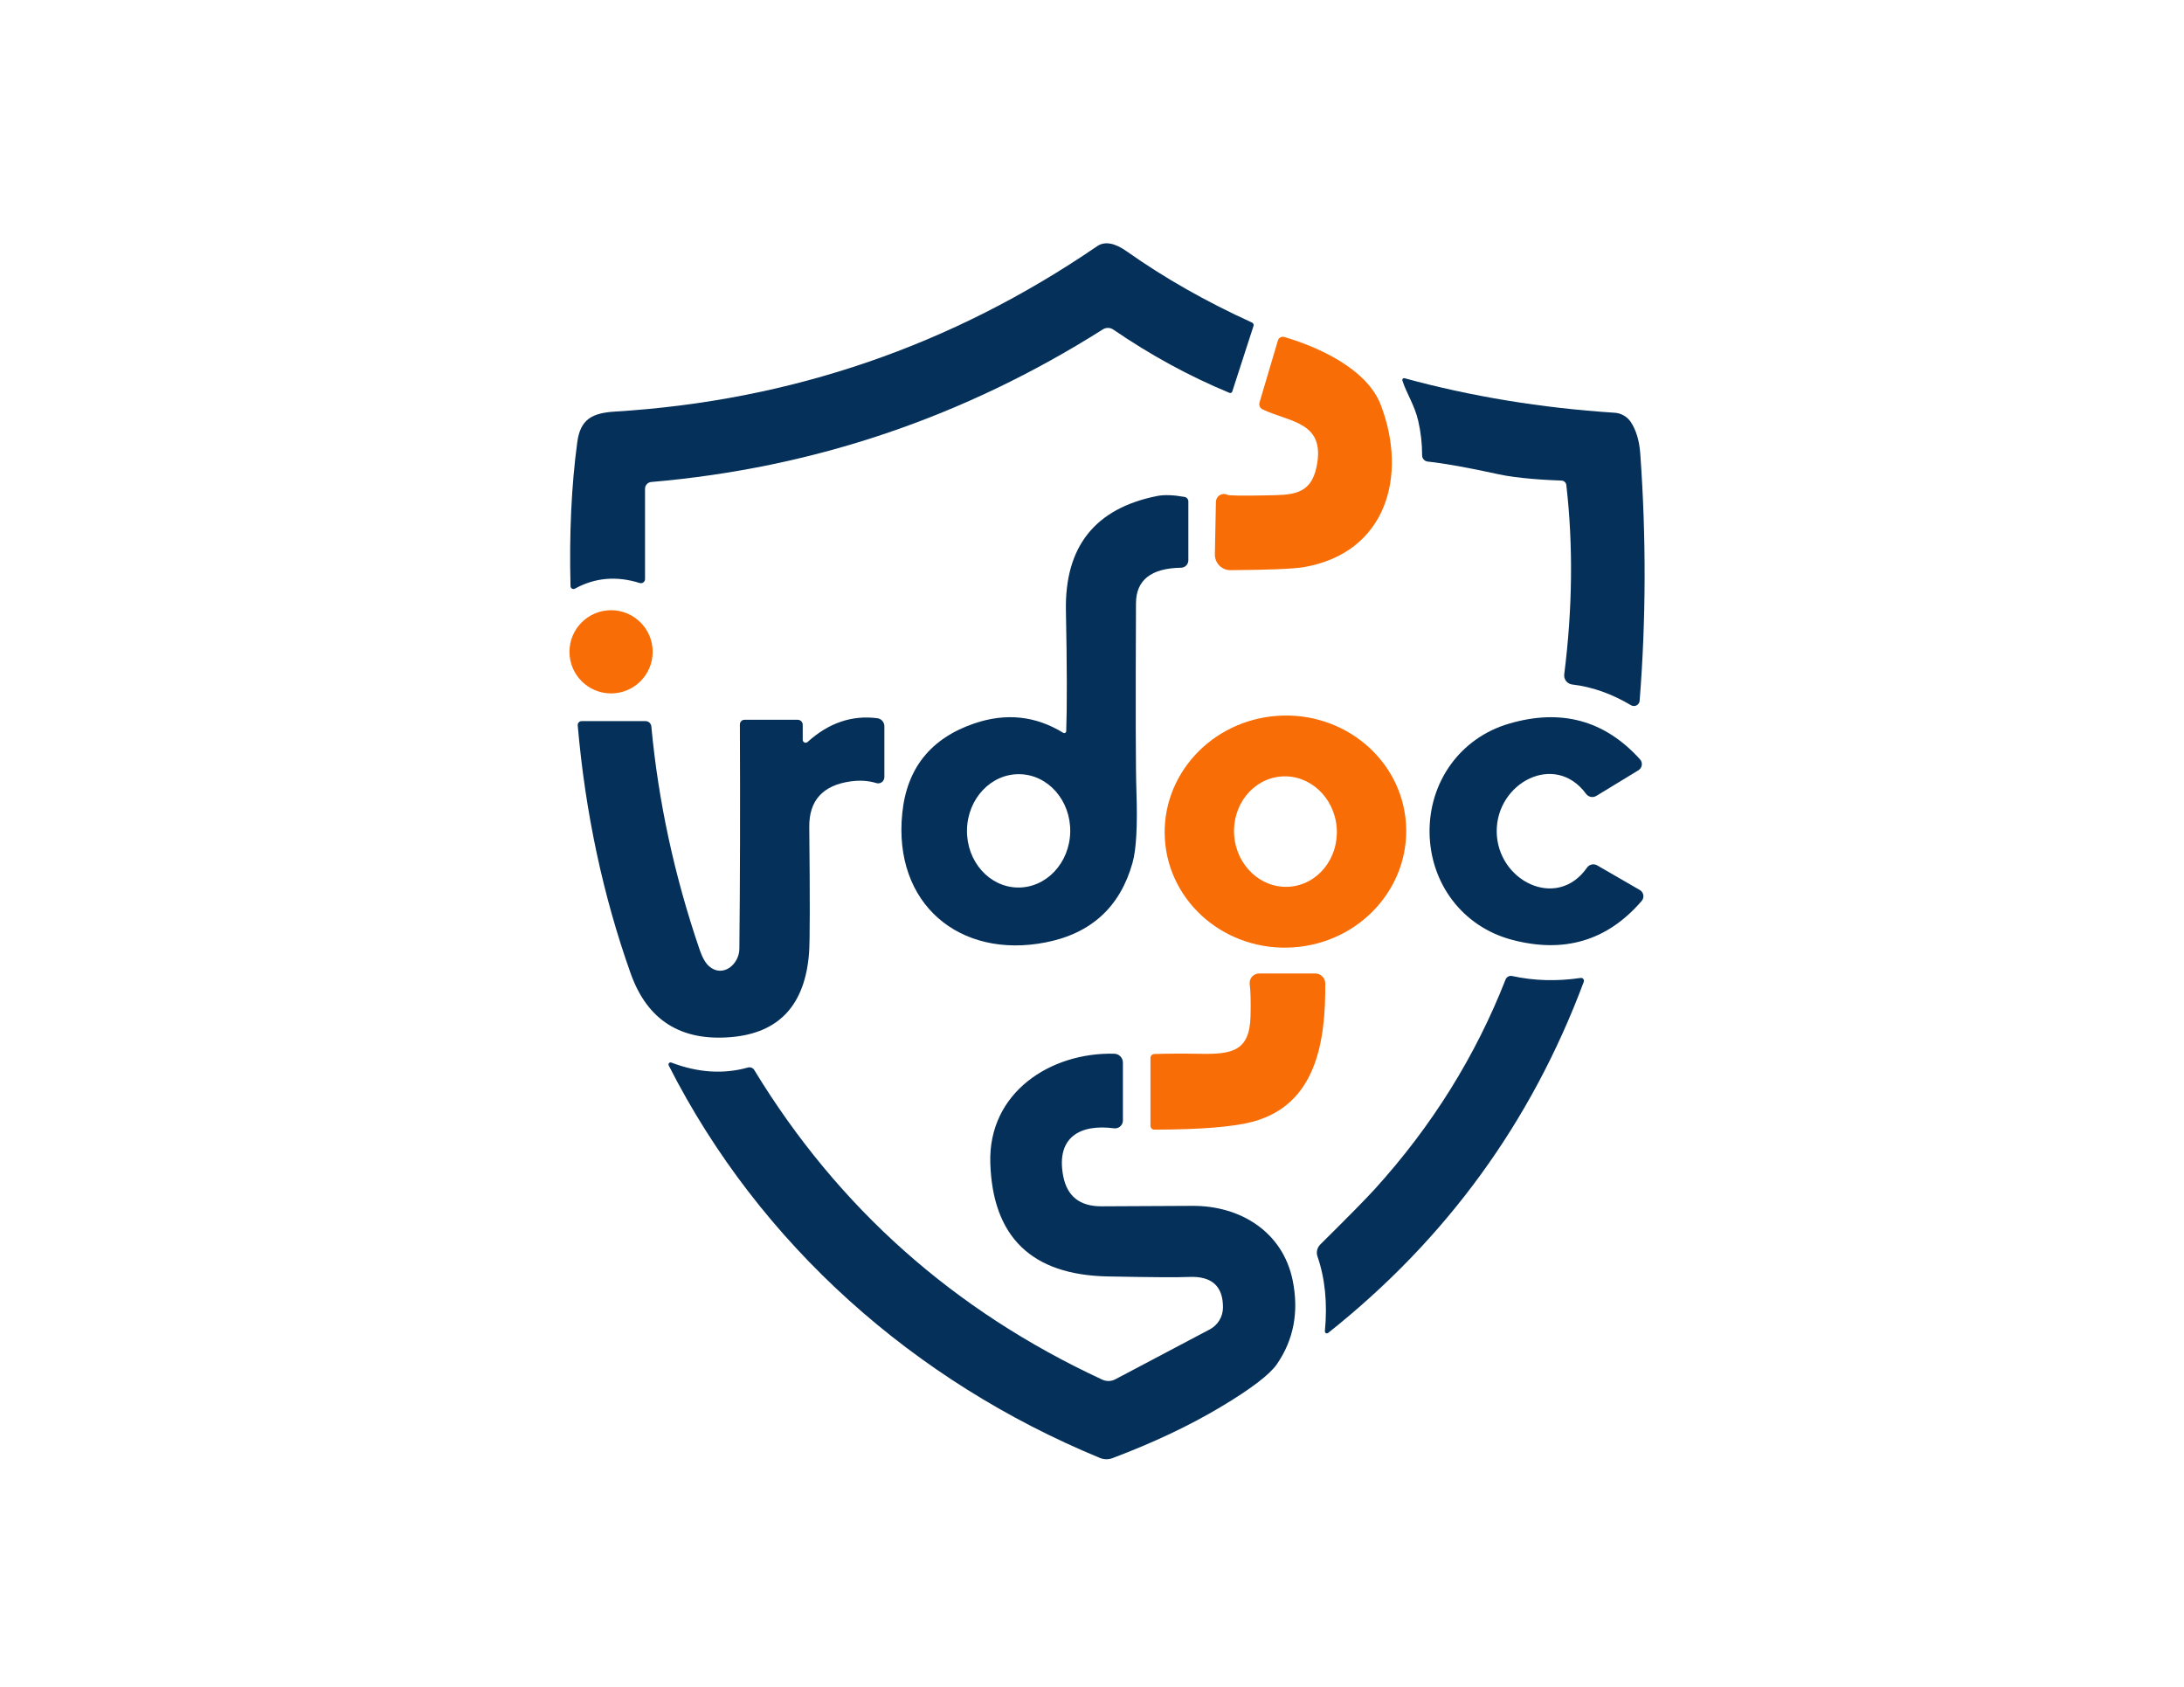
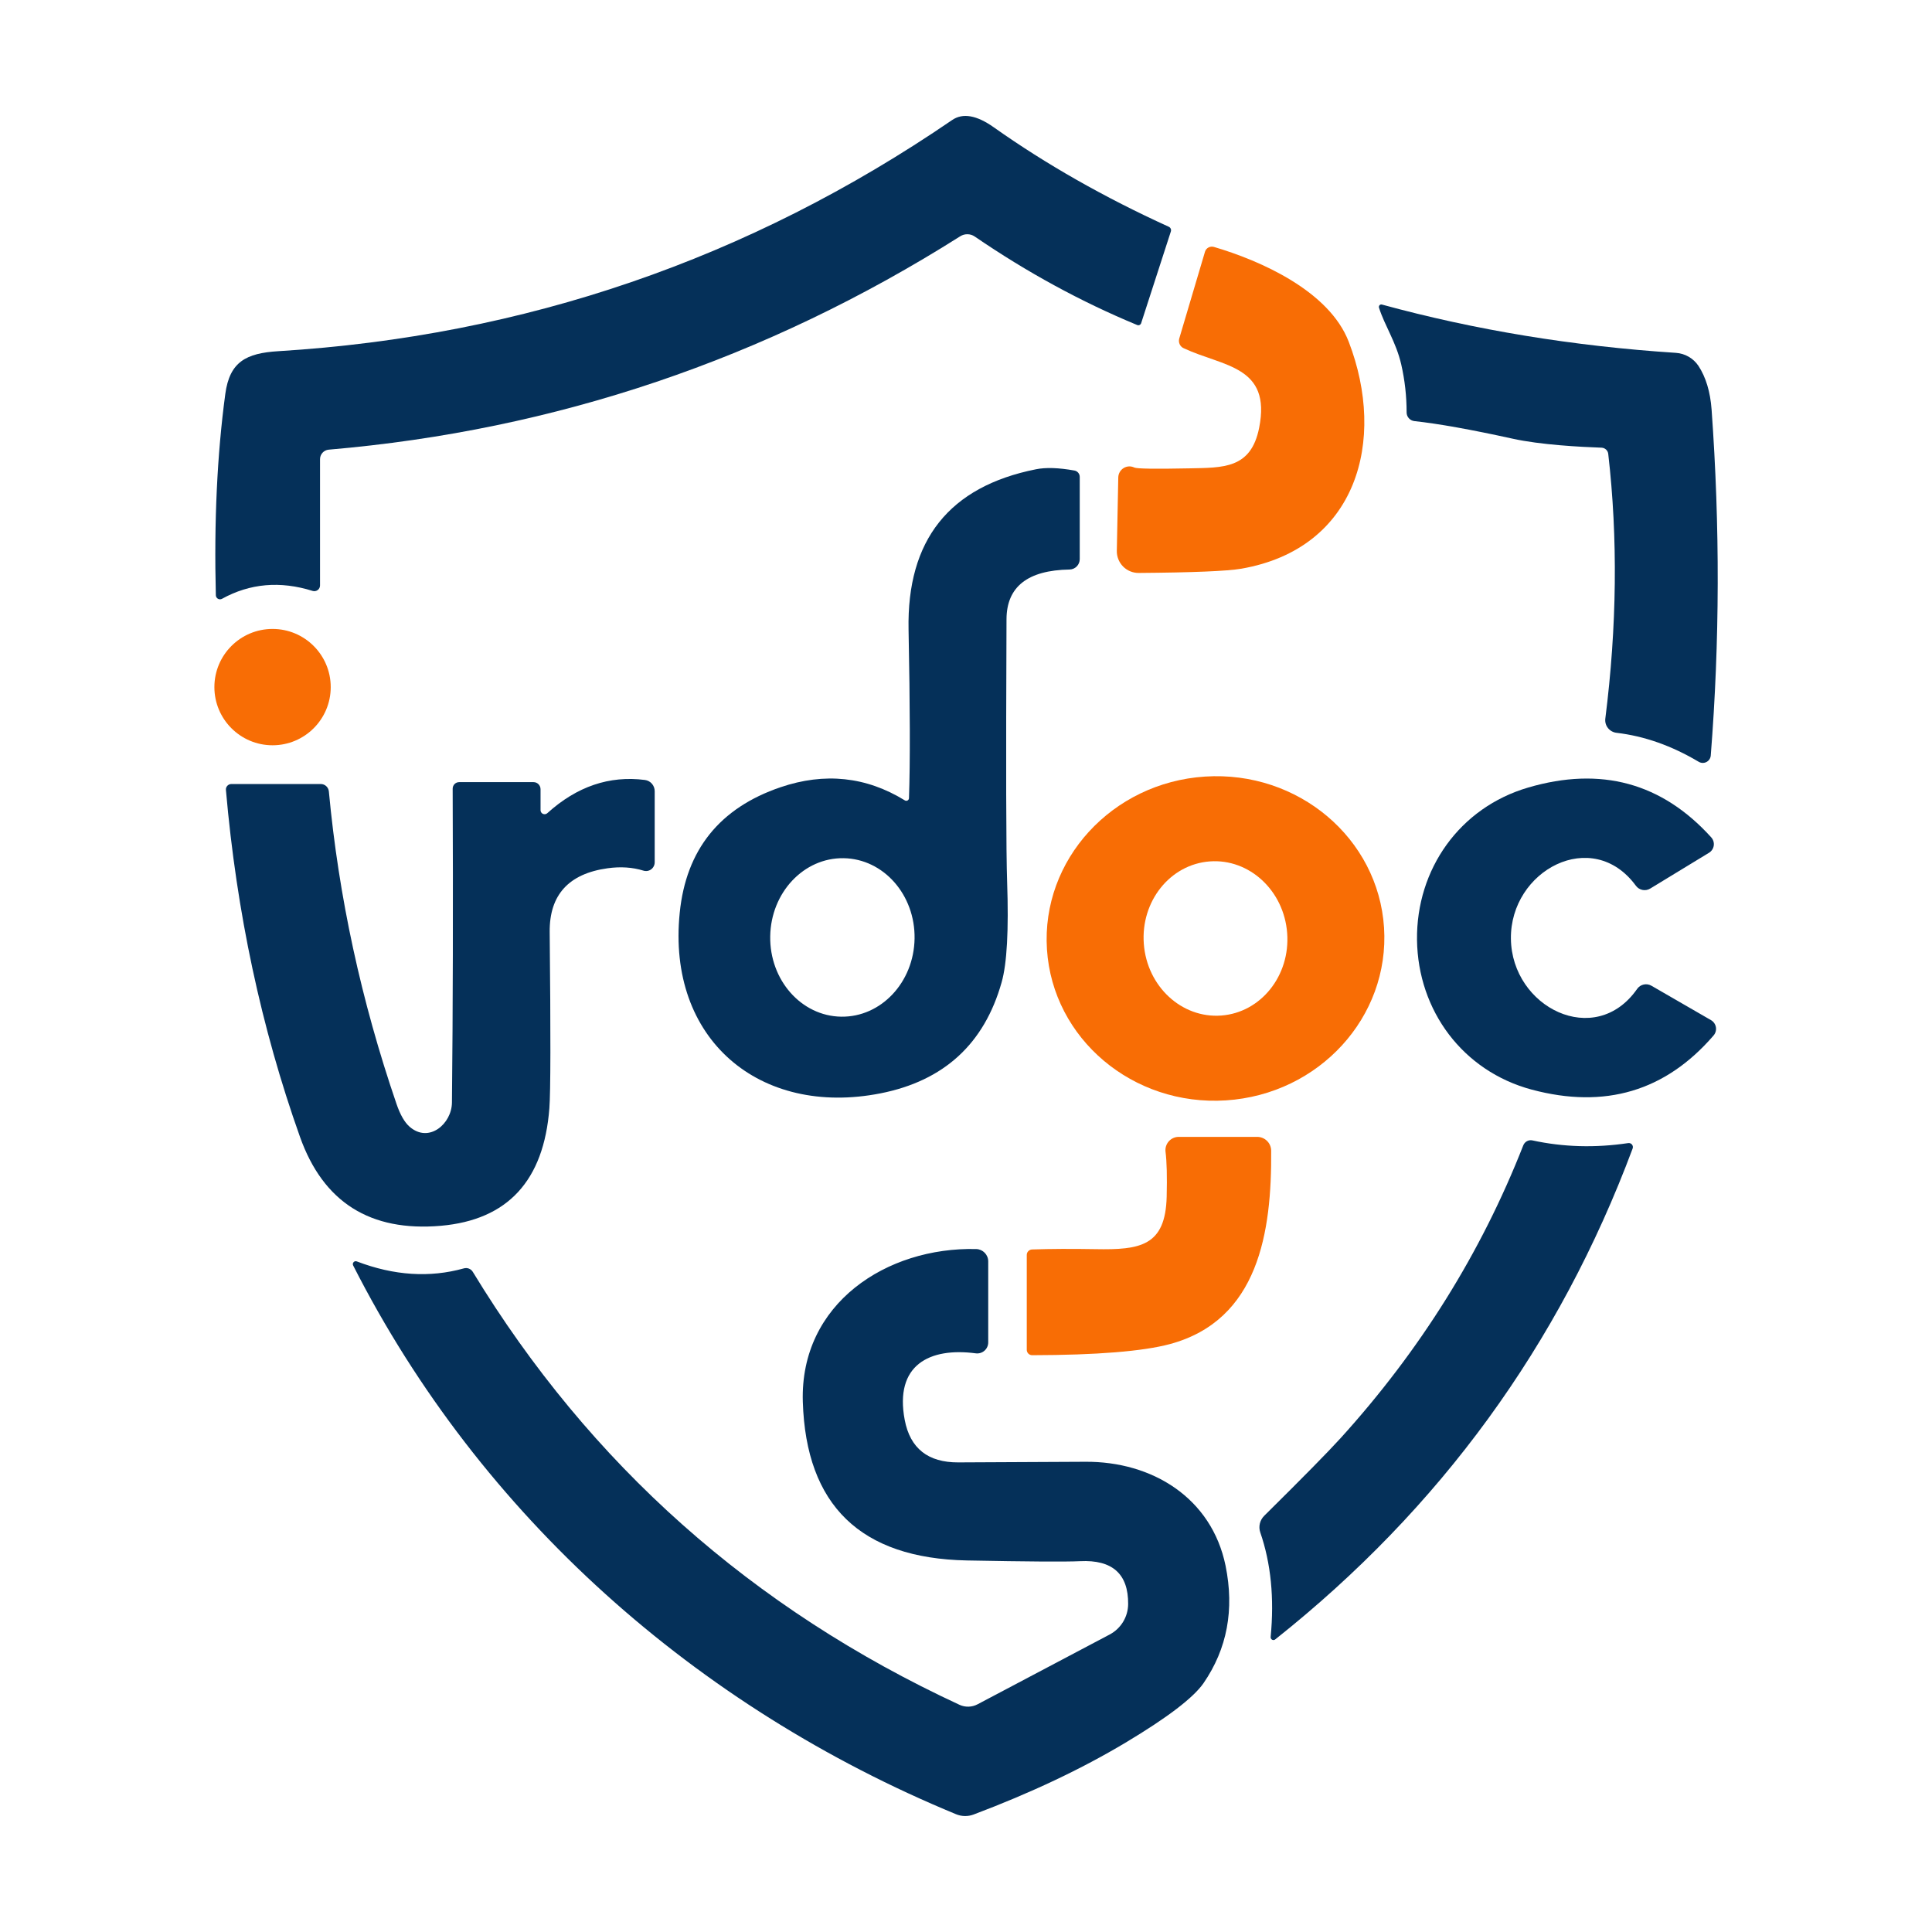
- <svg xmlns="http://www.w3.org/2000/svg" version="1.1" viewBox="0.00 0.00 294.00 227.00">
+ <svg xmlns="http://www.w3.org/2000/svg" version="1.1" viewBox="56.02 21.59 186.00 186.00">
  <path fill="#053059" d="   M 77.39 79.24   A 0.40 0.40 0.0 0 1 76.80 78.90   Q 76.53 68.27 77.71 59.52   C 78.13 56.42 79.71 55.59 82.82 55.40   Q 118.35 53.22 147.68 33.15   Q 149.22 32.09 151.70 33.85   Q 159.25 39.19 168.54 43.42   A 0.37 0.37 0.0 0 1 168.74 43.88   L 165.88 52.71   A 0.29 0.28 -68.9 0 1 165.50 52.88   Q 157.41 49.53 149.86 44.36   A 1.28 1.27 -44.0 0 0 148.46 44.34   Q 120.41 62.08 87.67 64.88   A 0.92 0.92 0.0 0 0 86.83 65.80   L 86.83 77.96   A 0.55 0.55 0.0 0 1 86.12 78.48   Q 81.43 77.01 77.39 79.24   Z" />
  <path fill="#f86d05" d="   M 170.01 55.13   A 0.79 0.78 -71.2 0 1 169.55 54.18   L 172.03 45.82   A 0.70 0.69 16.4 0 1 172.88 45.36   C 177.37 46.68 183.99 49.60 185.87 54.50   C 189.53 64.03 186.64 74.41 175.53 76.34   Q 173.49 76.69 165.65 76.75   A 2.09 2.09 0.0 0 1 163.54 74.62   L 163.68 67.55   A 1.08 1.07 -76.6 0 1 165.22 66.60   Q 165.59 66.78 170.49 66.68   C 173.79 66.61 176.45 66.73 177.24 62.79   C 178.44 56.80 173.78 56.89 170.01 55.13   Z" />
  <path fill="#053059" d="   M 188.78 51.21   A 0.24 0.23 88.5 0 1 189.06 50.91   Q 202.51 54.59 217.36 55.56   A 2.84 2.84 0.0 0 1 219.54 56.82   Q 220.61 58.46 220.80 61.01   Q 222.02 77.90 220.72 94.33   A 0.77 0.77 0.0 0 1 219.56 94.93   Q 215.66 92.61 211.65 92.14   A 1.23 1.22 6.9 0 1 210.57 90.77   Q 212.25 77.46 210.85 65.28   A 0.68 0.67 -2.0 0 0 210.21 64.69   C 208.22 64.62 204.33 64.42 201.63 63.82   Q 195.62 62.50 192.18 62.13   A 0.84 0.84 0.0 0 1 191.44 61.30   Q 191.44 58.94 190.92 56.67   C 190.42 54.50 189.33 52.95 188.78 51.21   Z" />
  <path fill="#053059" d="   M 143.14 98.65   A 0.26 0.26 0.0 0 0 143.53 98.44   Q 143.71 93.39 143.49 82.21   Q 143.23 69.27 155.75 66.77   Q 157.17 66.48 159.46 66.89   A 0.62 0.62 0.0 0 1 159.97 67.50   L 159.97 75.42   A 1.00 1.00 0.0 0 1 158.99 76.42   Q 152.94 76.52 152.92 81.20   Q 152.83 102.28 152.98 106.51   Q 153.22 113.46 152.45 116.16   Q 149.95 125.04 140.79 126.85   C 129.17 129.14 120.21 121.66 121.46 109.46   Q 122.38 100.37 131.16 97.38   Q 137.55 95.21 143.14 98.65   Z   M 137.24 104.211   A 7.63 6.95 -89.1 0 0 130.171 111.731   A 7.63 6.95 -89.1 0 0 137 119.469   A 7.63 6.95 -89.1 0 0 144.069 111.949   A 7.63 6.95 -89.1 0 0 137.24 104.211   Z" />
  <circle fill="#f86d05" cx="82.26" cy="87.74" r="5.60" />
  <path fill="#053059" d="   M 108.06 99.58   A 0.39 0.39 0.0 0 0 108.72 99.87   Q 112.98 96.02 118.11 96.68   A 1.09 1.08 -86.4 0 1 119.05 97.76   L 119.05 104.61   A 0.84 0.83 -81.3 0 1 117.97 105.41   Q 116.39 104.92 114.52 105.18   Q 108.89 105.96 108.94 111.32   Q 109.09 125.97 108.91 128.28   Q 108.11 138.75 98.47 139.60   Q 88.26 140.49 84.90 131.04   Q 79.31 115.32 77.77 97.64   A 0.53 0.52 -2.5 0 1 78.30 97.07   L 86.90 97.07   A 0.79 0.78 87.2 0 1 87.68 97.78   Q 89.10 113.00 94.19 127.86   Q 94.73 129.44 95.46 130.07   C 97.32 131.68 99.51 129.78 99.53 127.74   Q 99.67 114.42 99.60 97.52   A 0.63 0.62 -90.0 0 1 100.22 96.89   L 107.39 96.89   A 0.68 0.67 90.0 0 1 108.06 97.57   L 108.06 99.58   Z" />
  <path fill="#f86d05" d="   M 189.266 110.891   A 16.26 15.62 -3.7 0 1 174.048 127.527   A 16.26 15.62 -3.7 0 1 156.814 112.989   A 16.26 15.62 -3.7 0 1 172.032 96.353   A 16.26 15.62 -3.7 0 1 189.266 110.891   Z   M 172.482 104.521   A 7.44 6.92 -94.3 0 0 166.139 112.459   A 7.44 6.92 -94.3 0 0 173.598 119.359   A 7.44 6.92 -94.3 0 0 179.94 111.421   A 7.44 6.92 -94.3 0 0 172.482 104.521   Z" />
  <path fill="#053059" d="   M 201.48 111.97   C 201.56 118.57 209.58 122.60 213.63 116.80   A 1.04 1.04 0.0 0 1 215.01 116.49   L 220.74 119.80   A 0.97 0.97 0.0 0 1 220.99 121.28   Q 214.06 129.32 203.48 126.49   C 196.85 124.71 192.53 118.89 192.44 112.08   C 192.36 105.27 196.55 99.34 203.14 97.41   Q 213.64 94.33 220.76 102.20   A 0.97 0.97 0.0 0 1 220.55 103.69   L 214.90 107.13   A 1.04 1.04 0.0 0 1 213.51 106.86   C 209.32 101.15 201.40 105.38 201.48 111.97   Z" />
  <path fill="#f86d05" d="   M 155.38 141.88   Q 158.02 141.79 161.50 141.85   C 165.80 141.93 168.22 141.55 168.34 136.80   Q 168.41 133.88 168.23 132.48   A 1.28 1.28 0.0 0 1 169.50 131.04   L 177.05 131.04   A 1.35 1.34 -0.2 0 1 178.40 132.37   C 178.46 140.19 177.20 148.68 168.65 150.99   Q 164.72 152.04 155.39 152.06   A 0.52 0.52 0.0 0 1 154.87 151.54   L 154.87 142.41   A 0.53 0.53 0.0 0 1 155.38 141.88   Z" />
  <path fill="#053059" d="   M 203.55 131.38   Q 208.01 132.35 212.77 131.64   A 0.39 0.39 0.0 0 1 213.20 132.16   Q 202.61 160.52 178.78 179.43   A 0.27 0.27 0.0 0 1 178.35 179.19   Q 178.89 173.58 177.35 169.12   A 1.57 1.54 -32.1 0 1 177.73 167.52   Q 183.25 162.06 185.07 160.06   Q 196.59 147.36 202.67 131.86   A 0.78 0.76 -73.2 0 1 203.55 131.38   Z" />
  <path fill="#053059" d="   M 90.37 143.03   Q 95.74 145.08 100.68 143.70   A 0.76 0.76 0.0 0 1 101.54 144.04   Q 118.45 171.84 148.40 185.72   A 1.97 1.96 43.2 0 0 150.13 185.67   L 162.85 178.95   A 3.34 3.34 0.0 0 0 164.63 176.03   Q 164.67 171.66 160.00 171.89   Q 157.91 171.99 149.10 171.82   Q 133.77 171.51 133.31 156.54   C 133.02 147.07 141.40 141.63 150.00 141.84   A 1.19 1.19 0.0 0 1 151.16 143.03   L 151.16 150.83   A 1.06 1.06 0.0 0 1 149.96 151.88   C 145.50 151.29 142.12 153.00 143.12 158.29   Q 143.90 162.40 148.28 162.38   Q 154.33 162.36 160.49 162.32   C 166.95 162.27 172.67 165.80 174.01 172.33   Q 175.30 178.67 171.89 183.63   Q 170.43 185.74 164.38 189.36   Q 158.03 193.16 149.75 196.28   A 2.30 2.29 45.9 0 1 148.06 196.25   C 123.13 185.96 102.31 167.61 90.02 143.42   A 0.28 0.28 0.0 0 1 90.37 143.03   Z" />
</svg>
